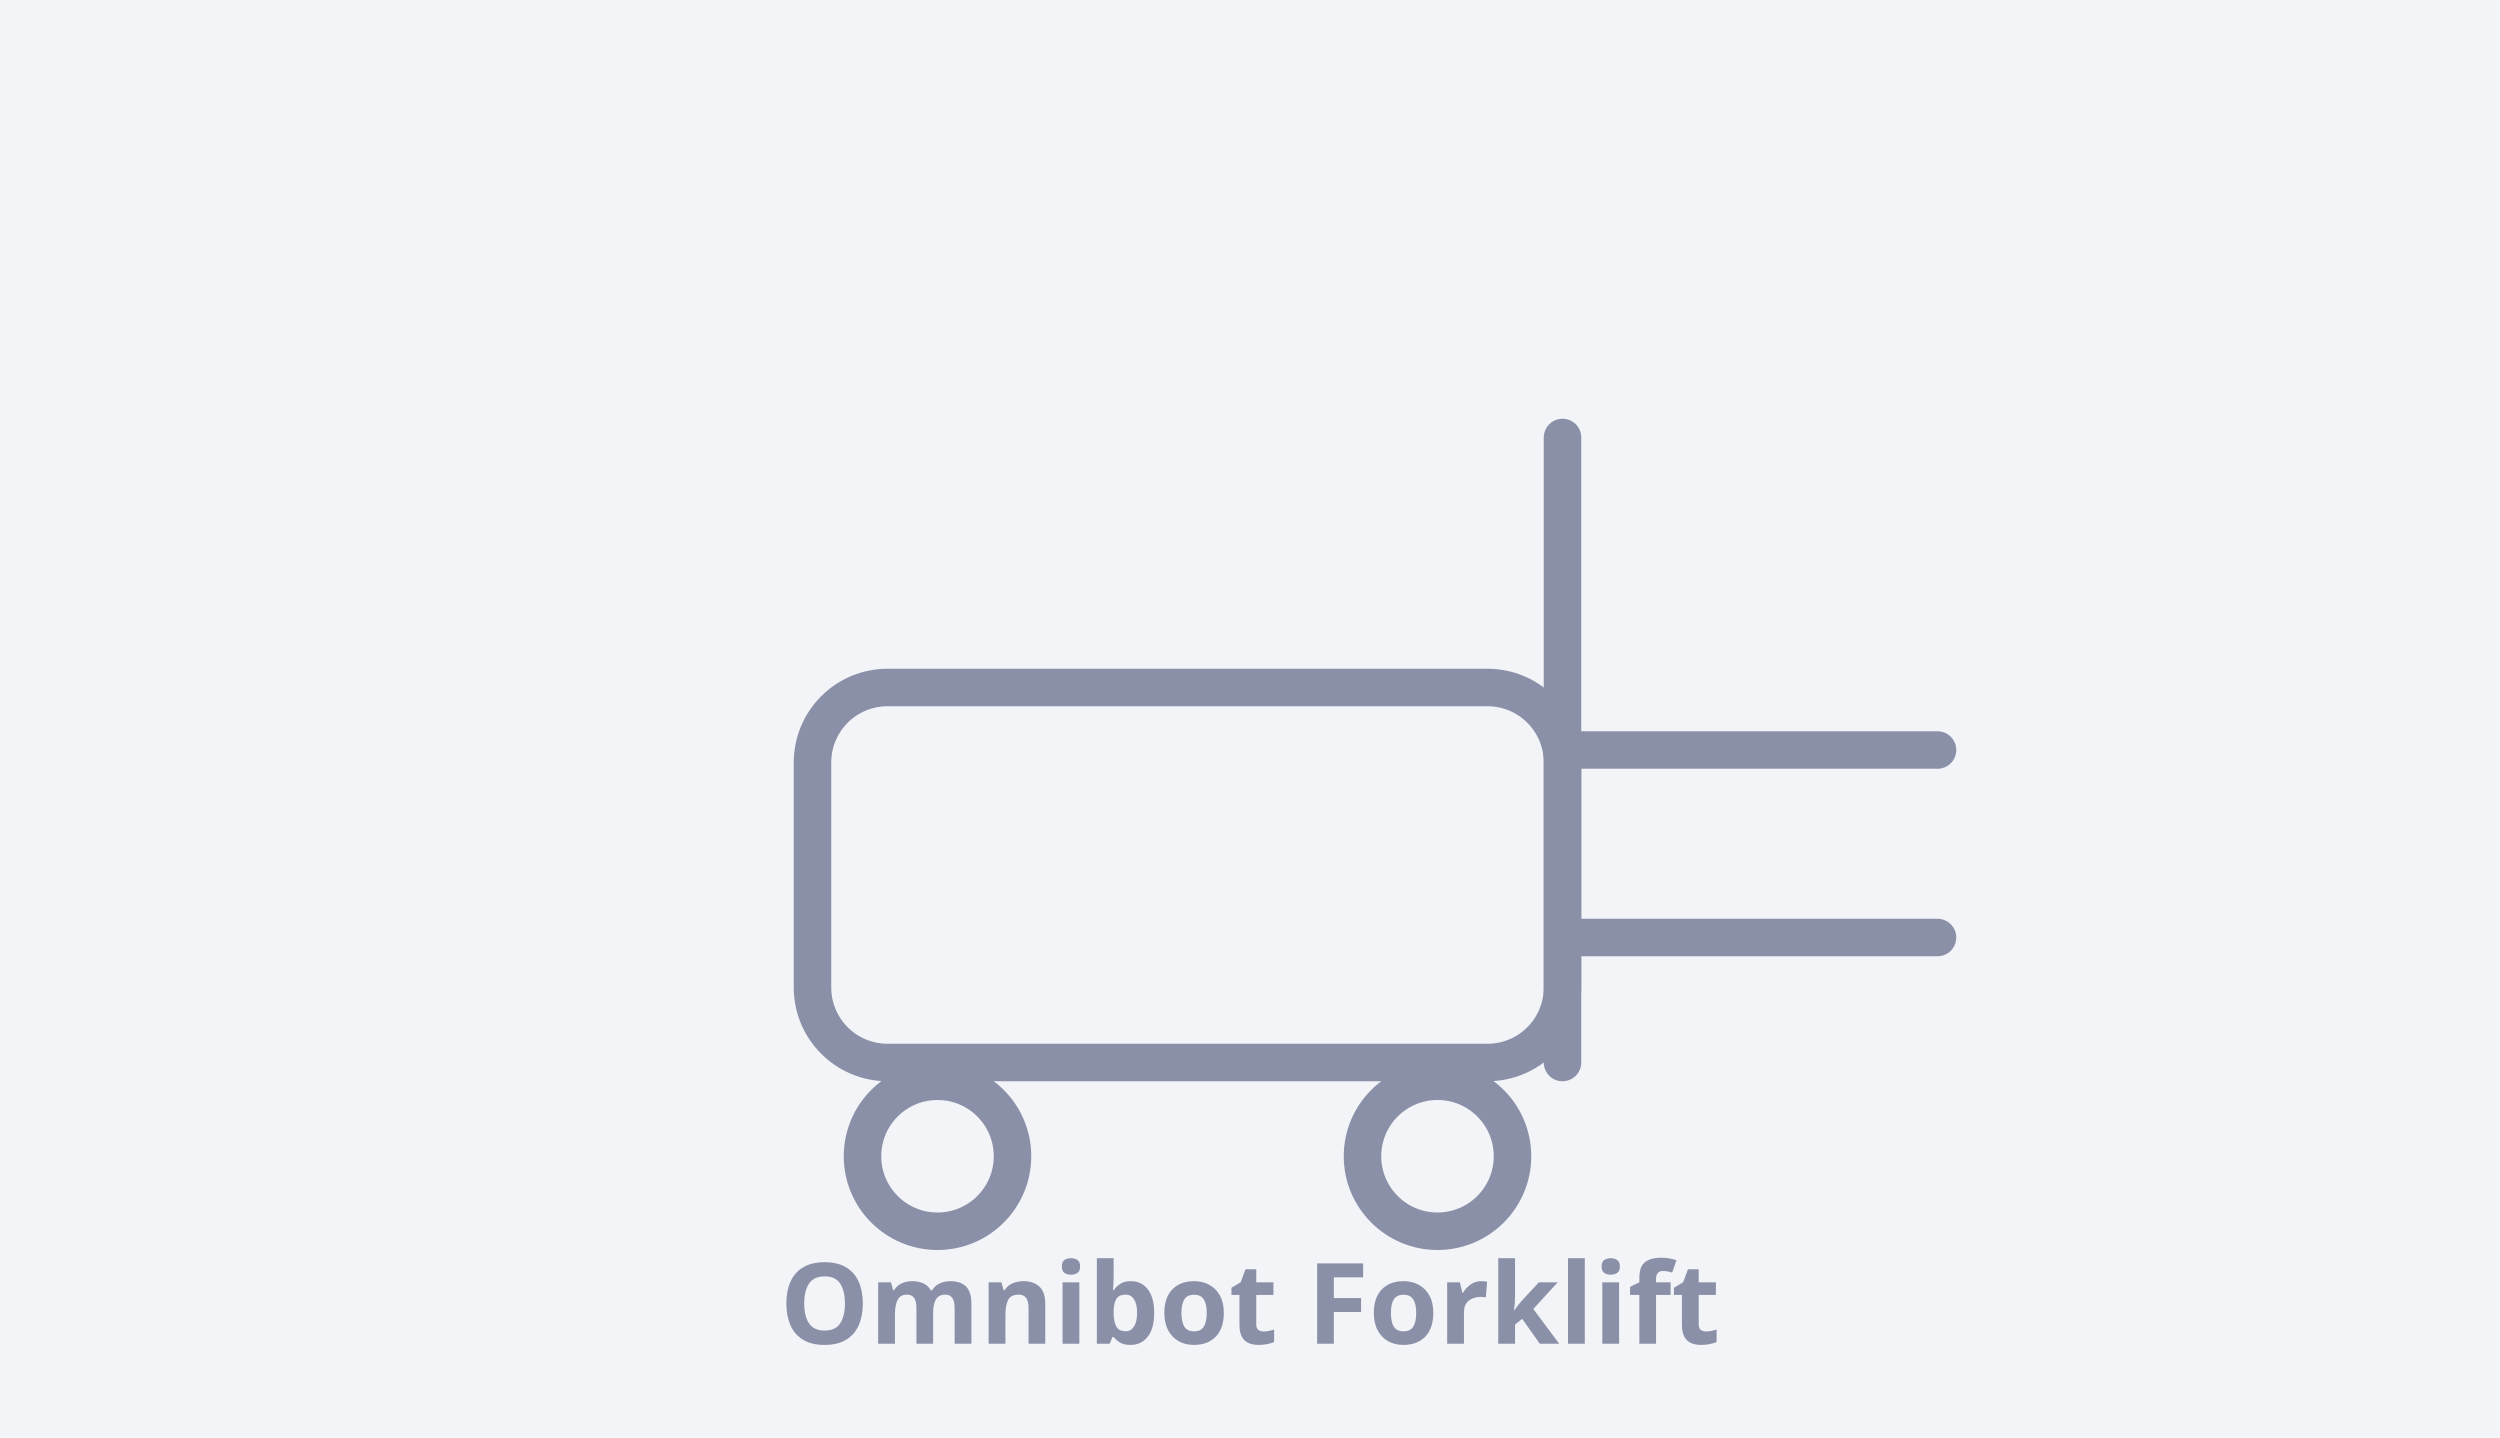
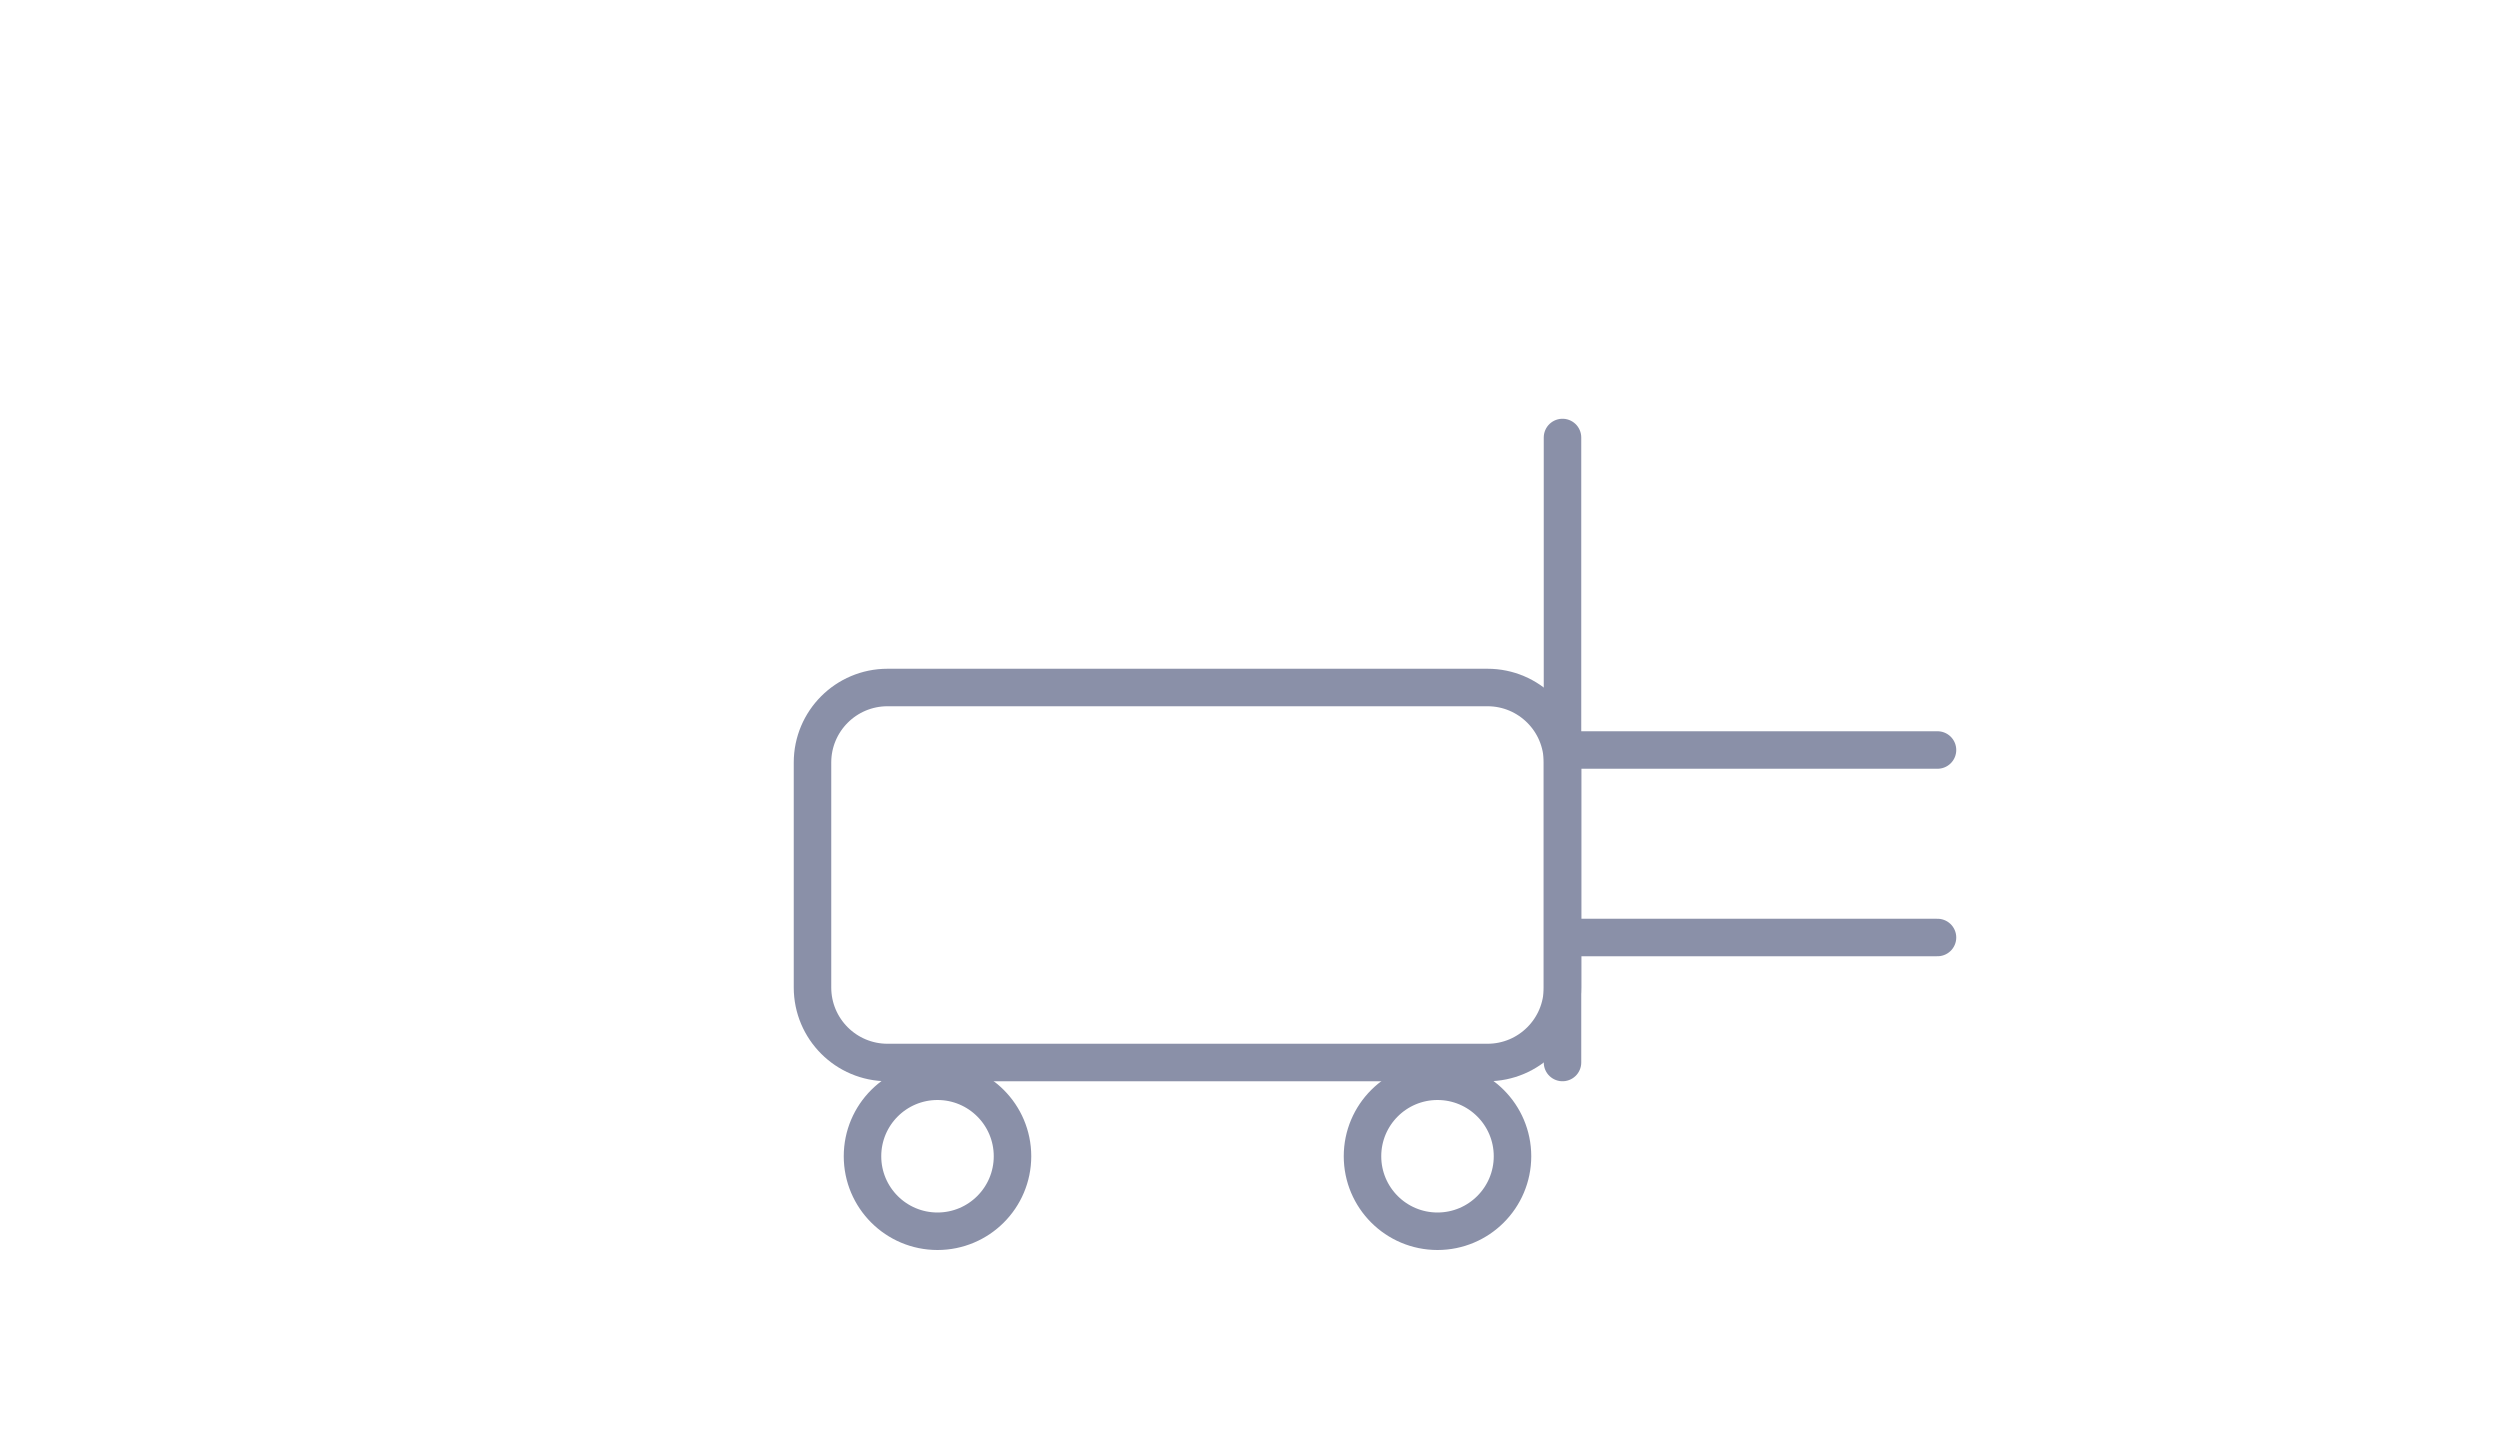
<svg xmlns="http://www.w3.org/2000/svg" viewBox="0 0 400 230" width="400" height="230">
-   <rect width="400" height="230" fill="#F3F4F8" />
  <g fill="none" stroke="#8A90A8" stroke-width="6" stroke-linecap="round" stroke-linejoin="round">
    <rect x="130" y="110" width="120" height="60" rx="12" />
    <path d="M250 170V70M250 120h60M250 150h60" />
    <circle cx="150" cy="185" r="12" />
    <circle cx="230" cy="185" r="12" />
  </g>
-   <text x="200" y="215" text-anchor="middle" font-family="system-ui, sans-serif" font-size="18" font-weight="800" fill="#8A90A8">Omnibot Forklift</text>
</svg>
